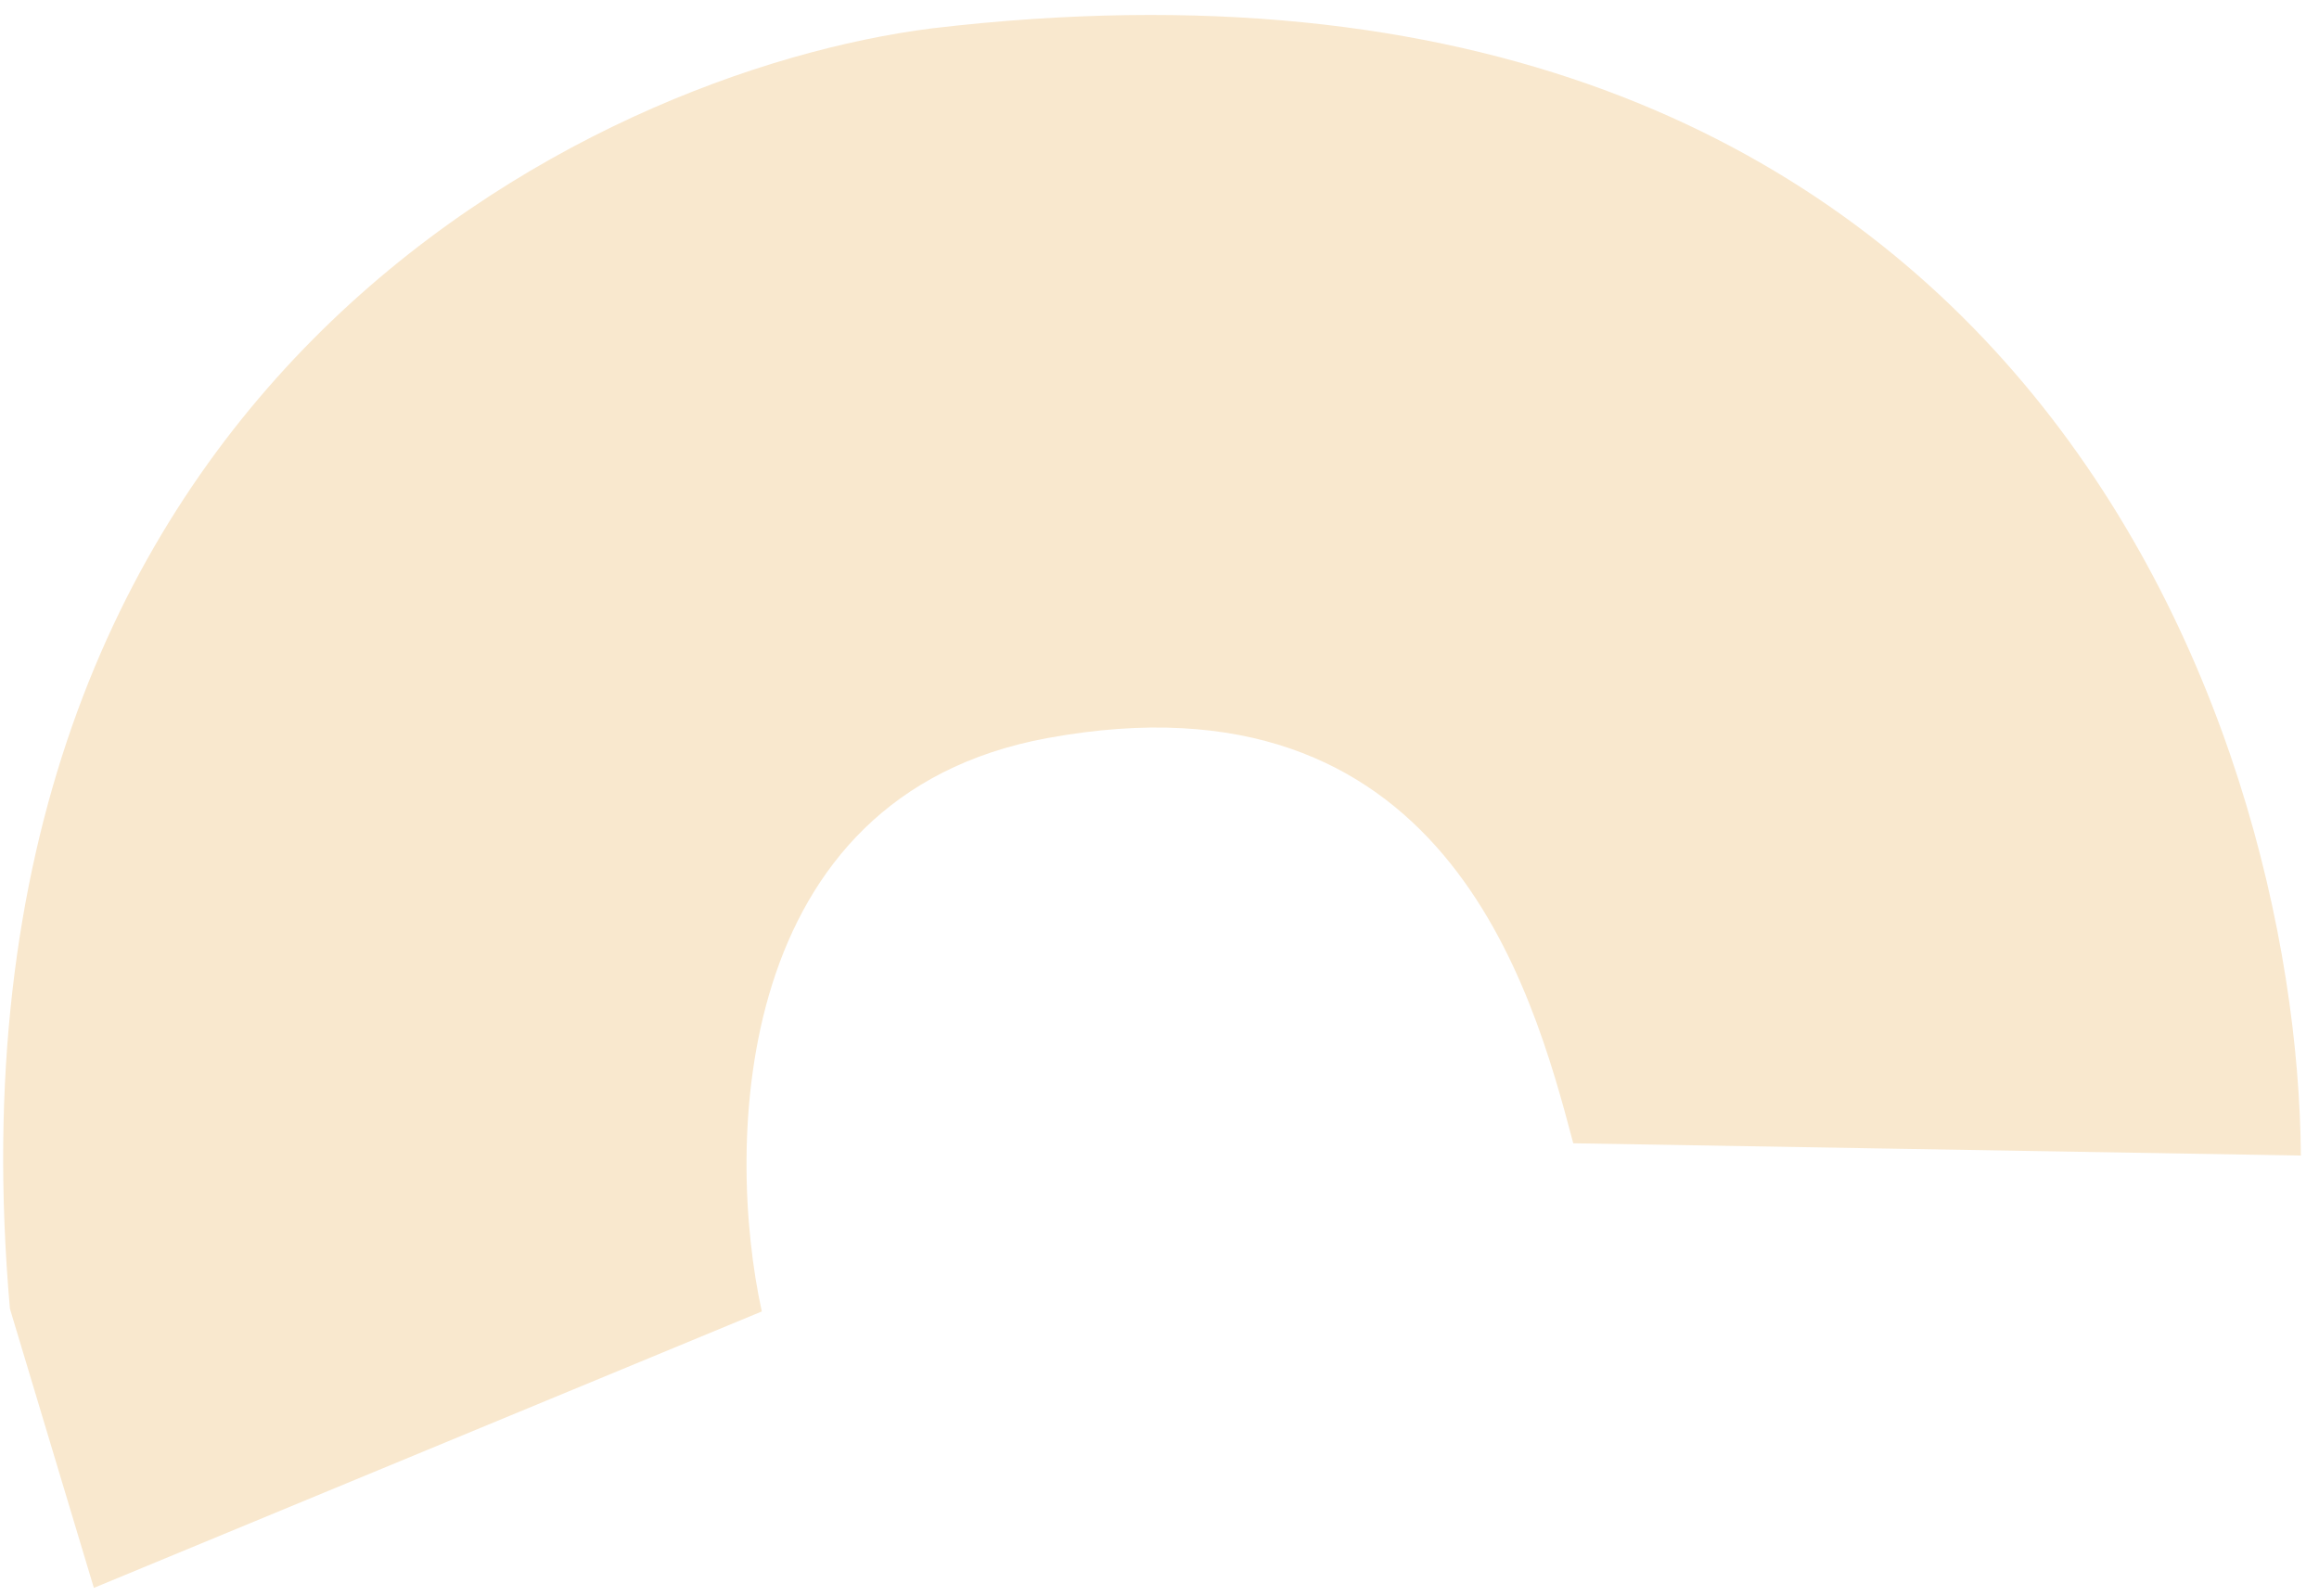
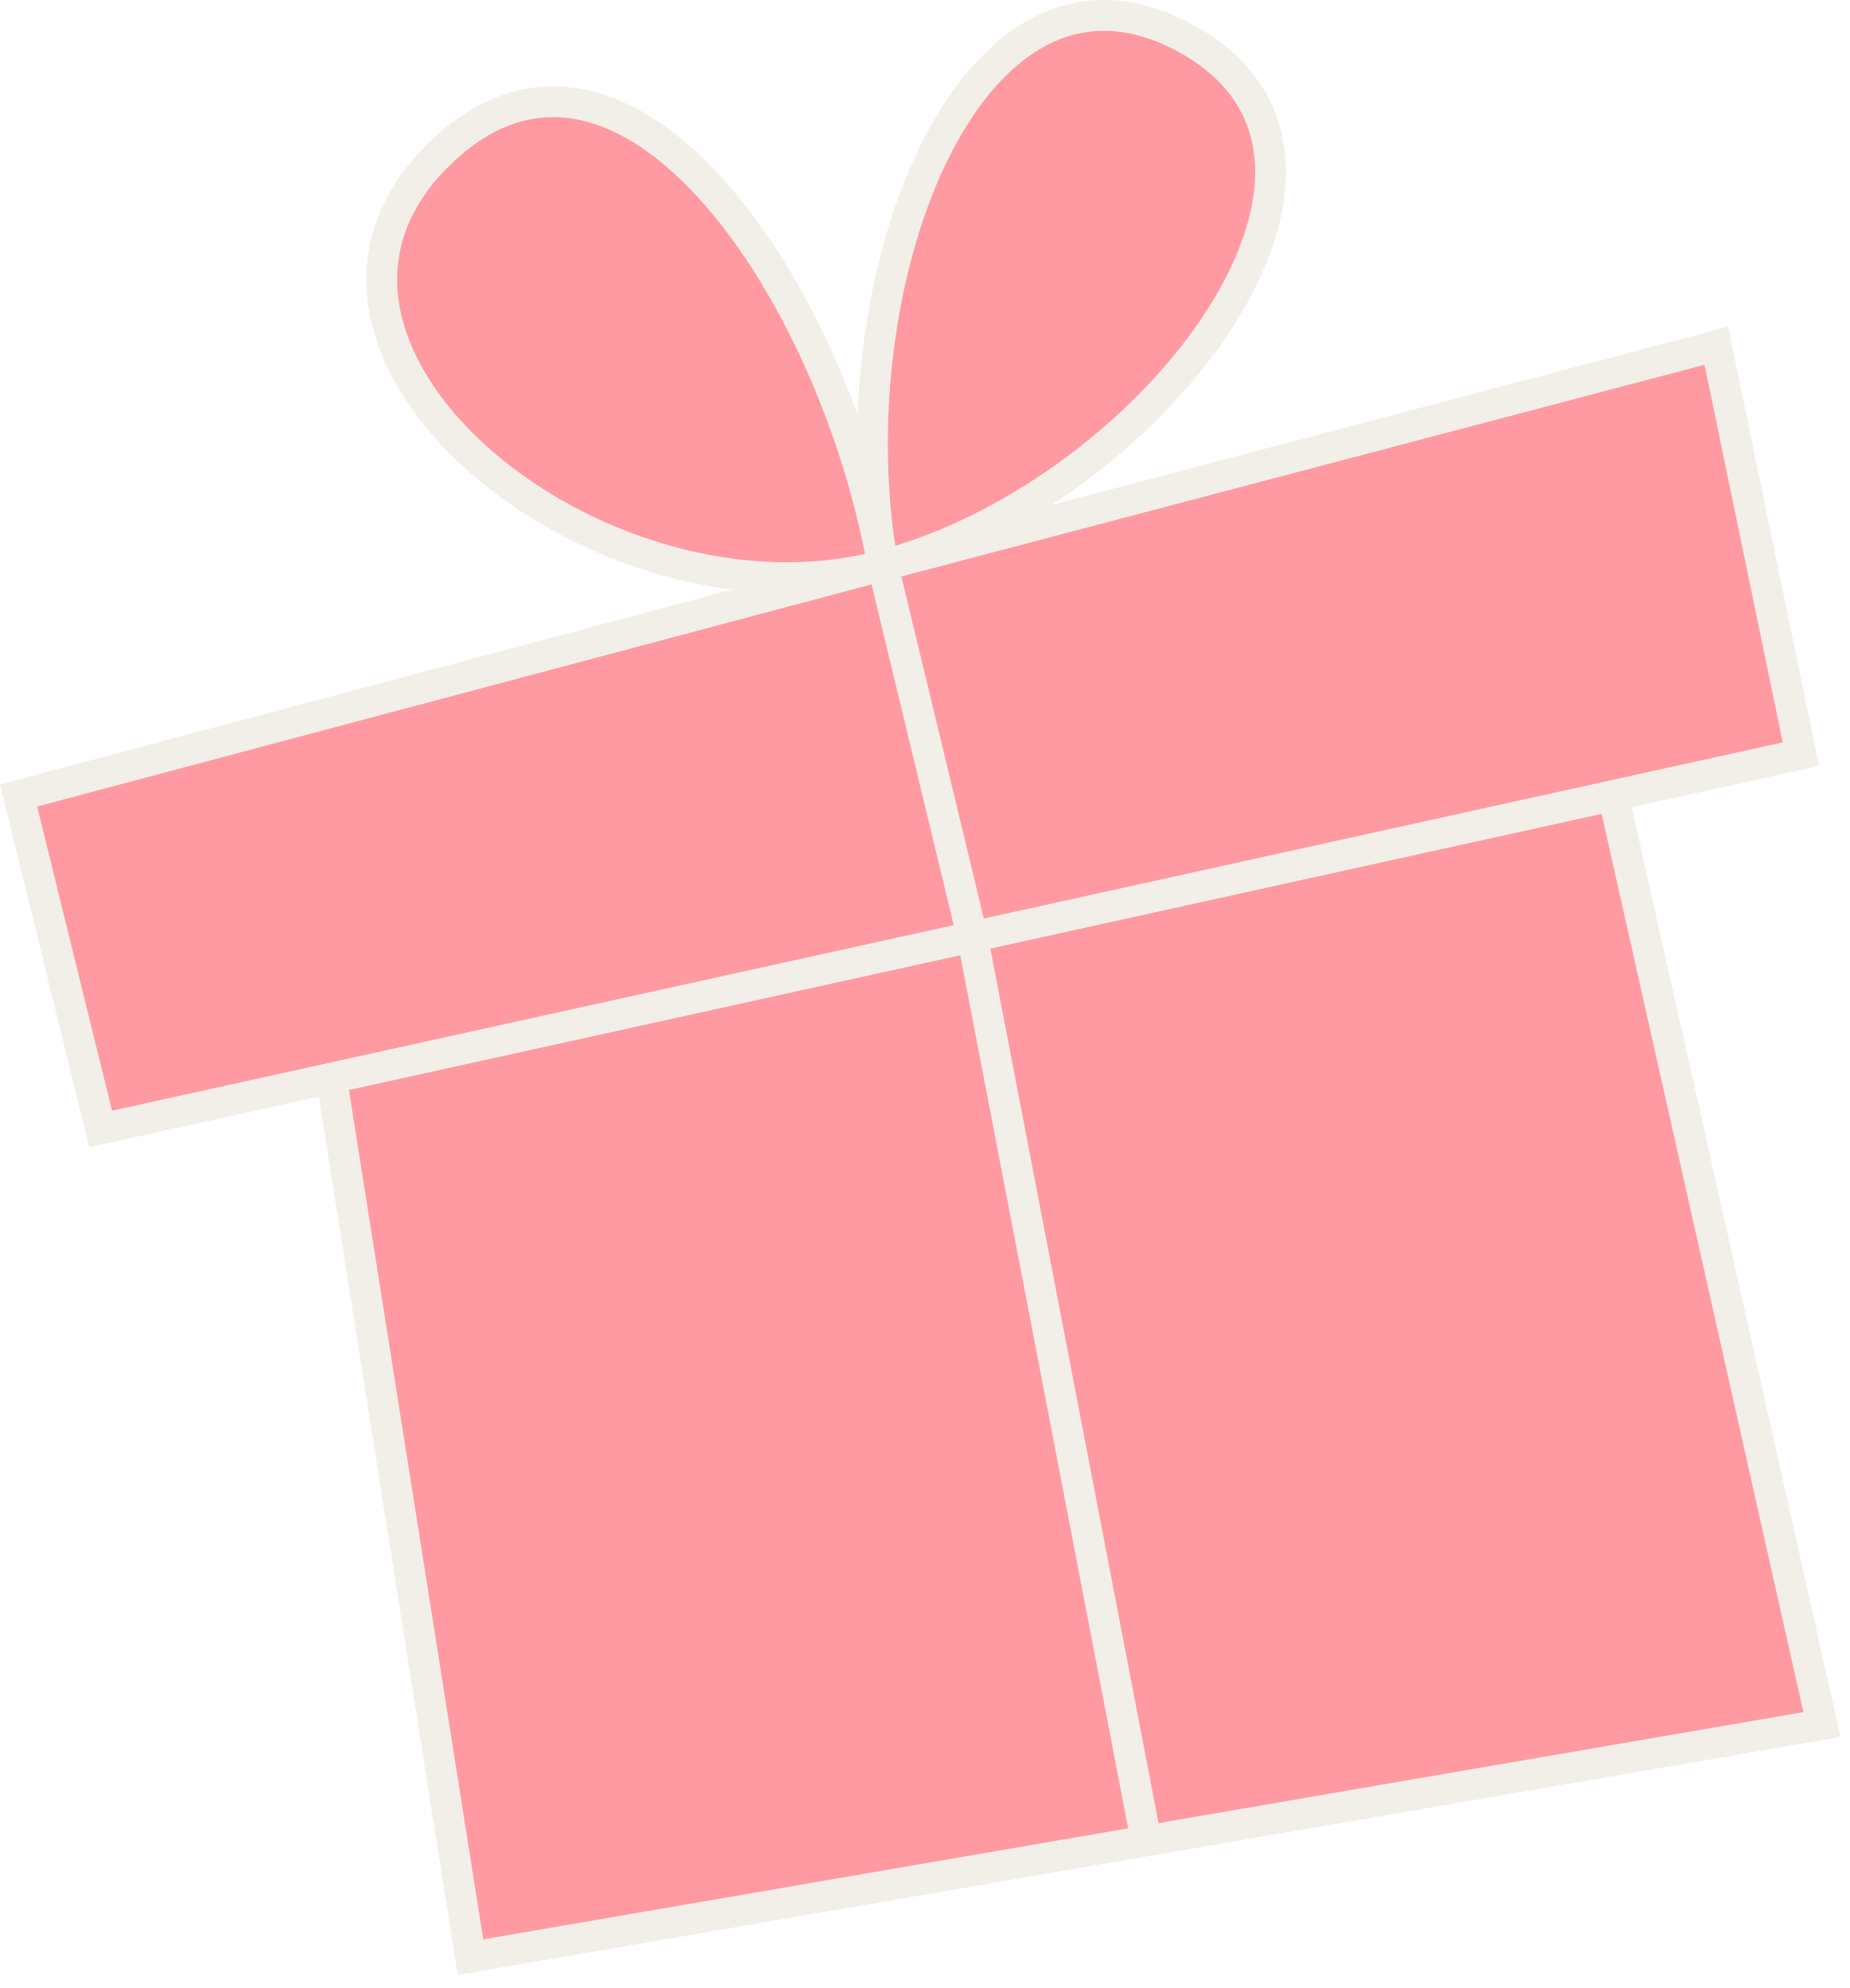
- <svg xmlns="http://www.w3.org/2000/svg" width="109" height="75" viewBox="0 0 109 75" fill="none">
-   <path d="M35.807 61.658L4.412 74.654L0.466 61.527C-3.324 18.241 27.779 3.361 43.805 1.333C94.938 -4.703 108.006 34.148 108.148 54.328L73.948 53.751C71.995 46.346 67.816 31.29 49.233 34.7C34.367 37.429 34.088 53.809 35.807 61.658Z" fill="#F9E8CE" />
+ <svg xmlns="http://www.w3.org/2000/svg" width="120" height="129" viewBox="0 0 120 129" fill="none">
+   <path d="M6.529 73.258L1.205 51.62L57.275 36.691C38.64 41.653 15.227 22.235 28.824 9.685C40.637 -1.217 54.114 18.911 57.275 36.691C54.054 18.576 62.699 -4.398 76.242 2.137C91.884 9.685 74.994 31.973 57.275 36.691L111.348 22.434L116.838 48.936L104.666 51.62L118.205 111.904L74.364 119.452L30.523 127L21.503 69.956L6.529 73.258Z" fill="#FF9AA2" />
+   <path d="M21.503 69.956L6.529 73.258L1.205 51.62L57.275 36.691M21.503 69.956L30.523 127L74.364 119.452M21.503 69.956L63.085 60.788M104.666 51.62L116.838 48.936L111.348 22.434L57.275 36.691M104.666 51.62L118.205 111.904L74.364 119.452M104.666 51.62L63.085 60.788M57.275 36.691L63.085 60.788M57.275 36.691C54.114 18.911 40.637 -1.217 28.824 9.685C15.227 22.235 38.64 41.653 57.275 36.691ZM57.275 36.691C54.054 18.576 62.699 -4.398 76.242 2.137C91.884 9.685 74.994 31.973 57.275 36.691ZM63.085 60.788L74.364 119.452" stroke="#F2EFE8" stroke-width="2" />
</svg>
